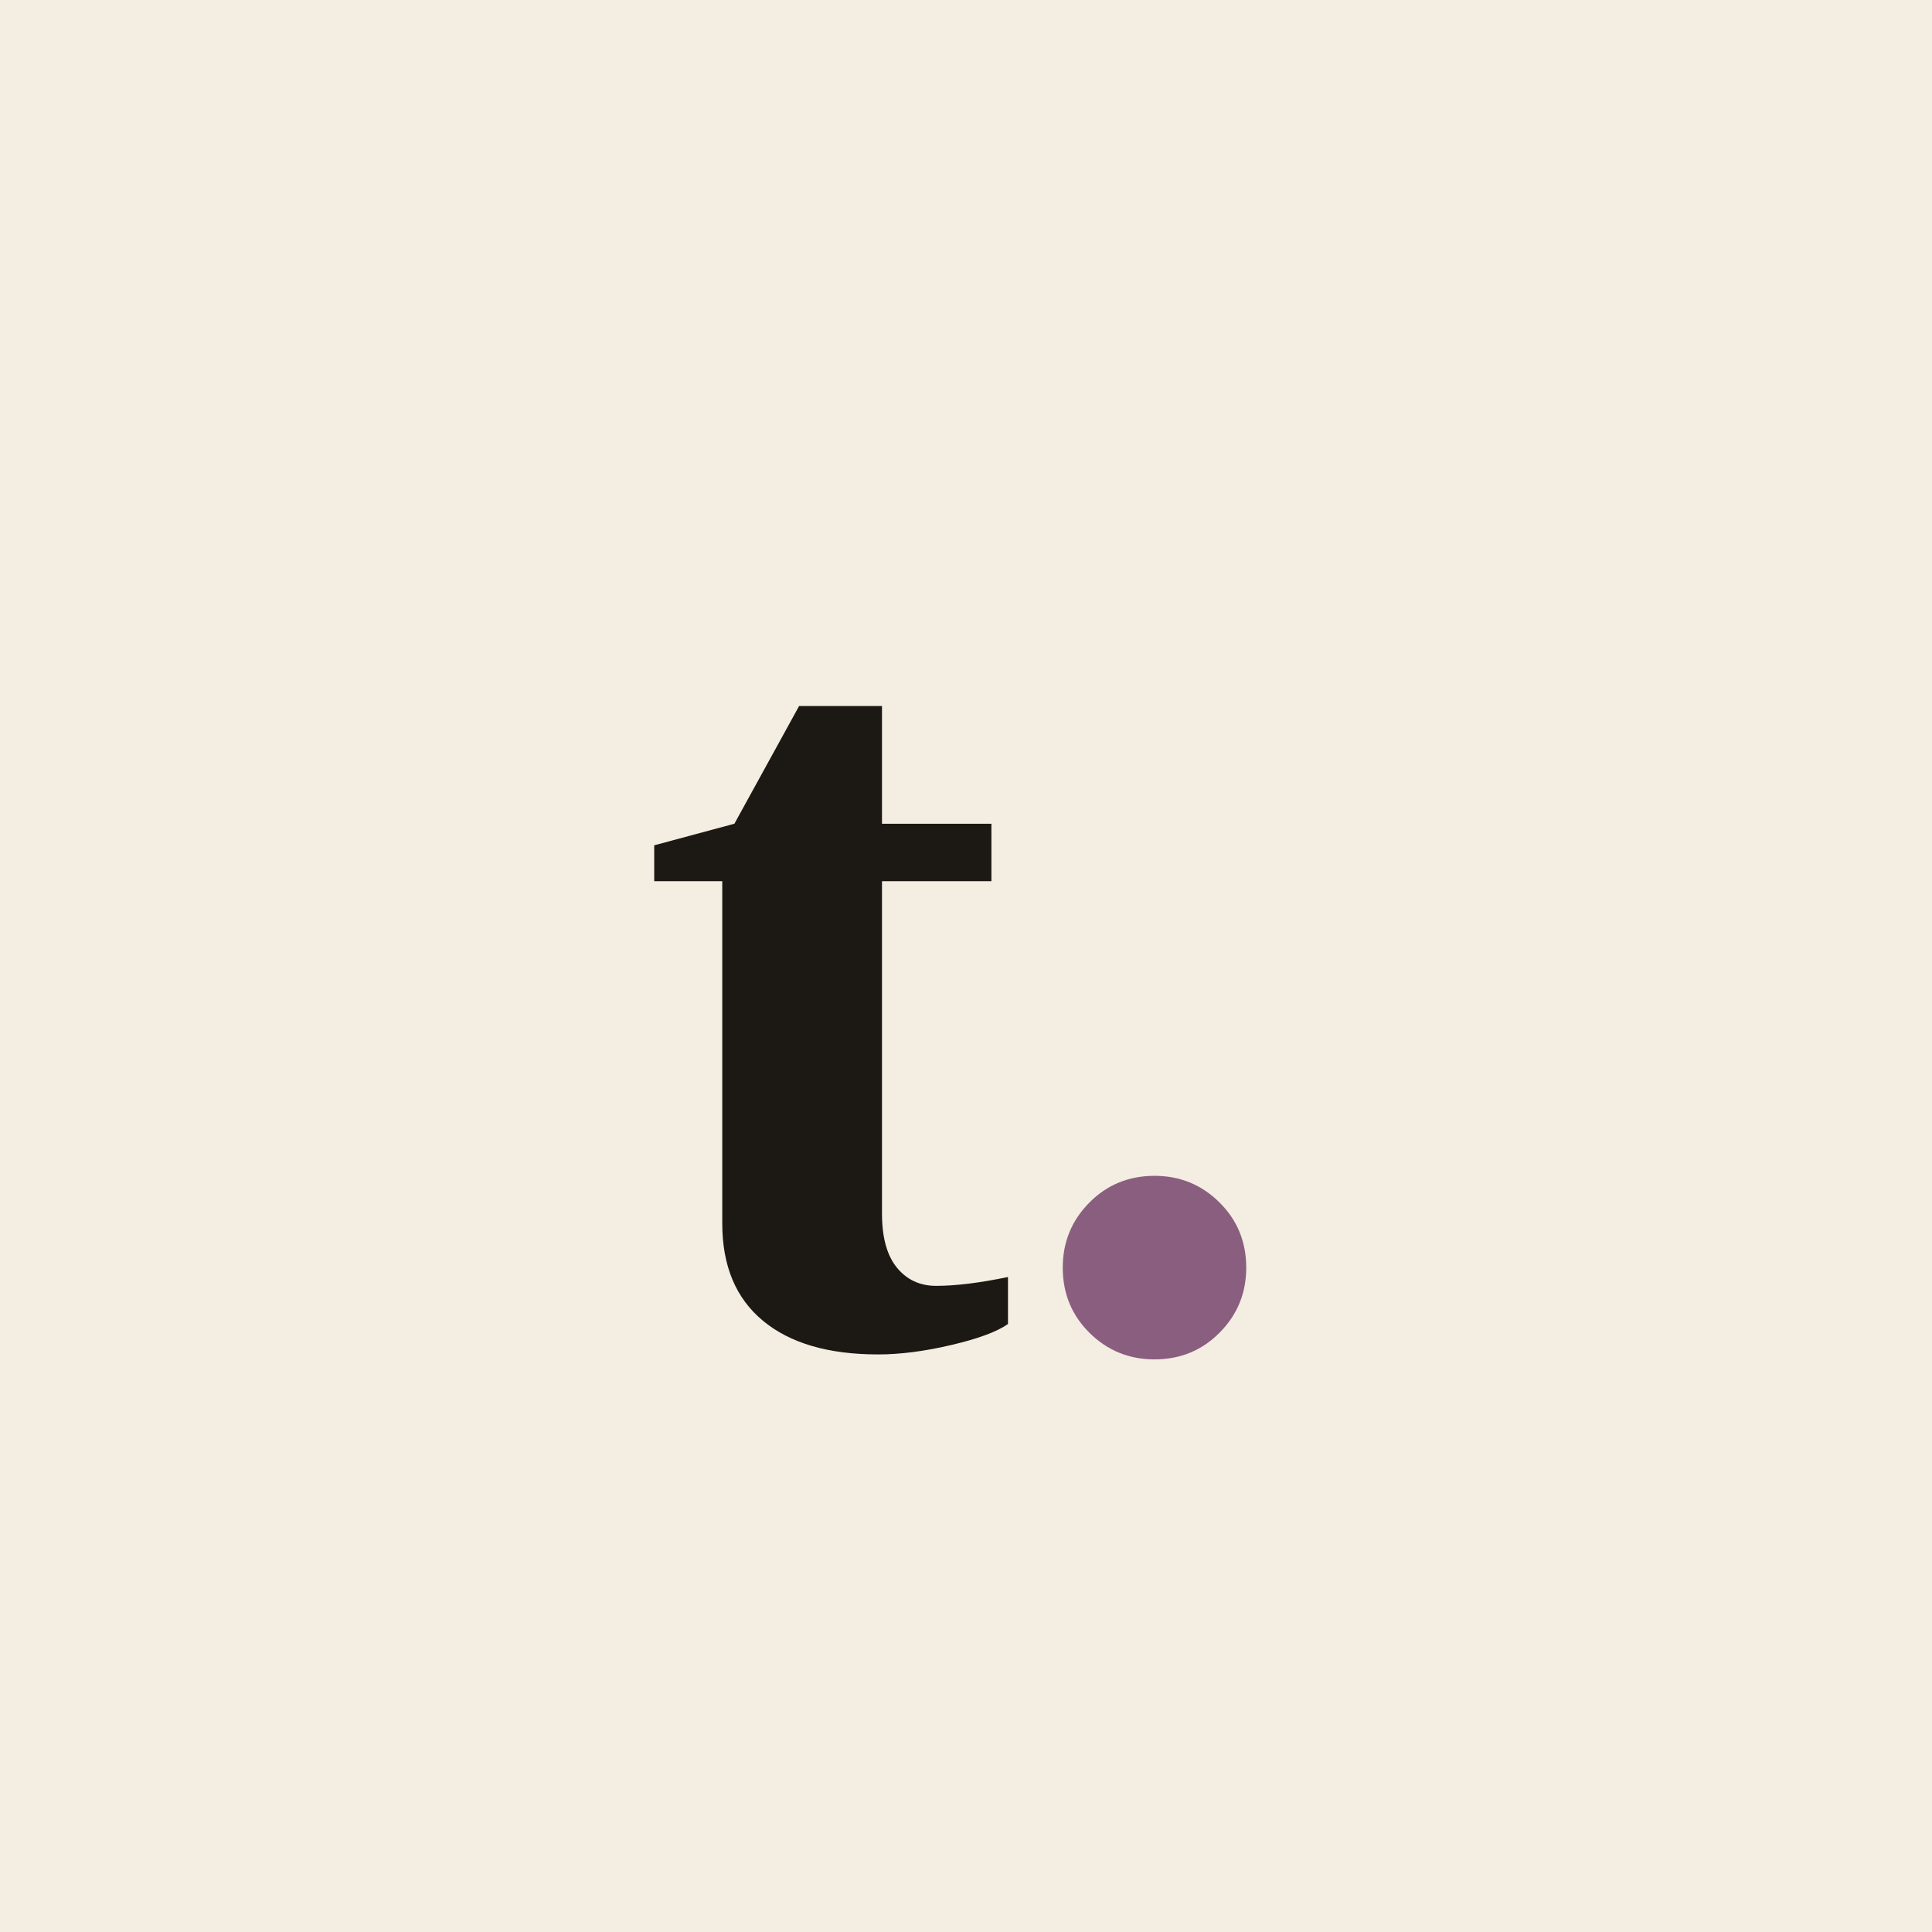
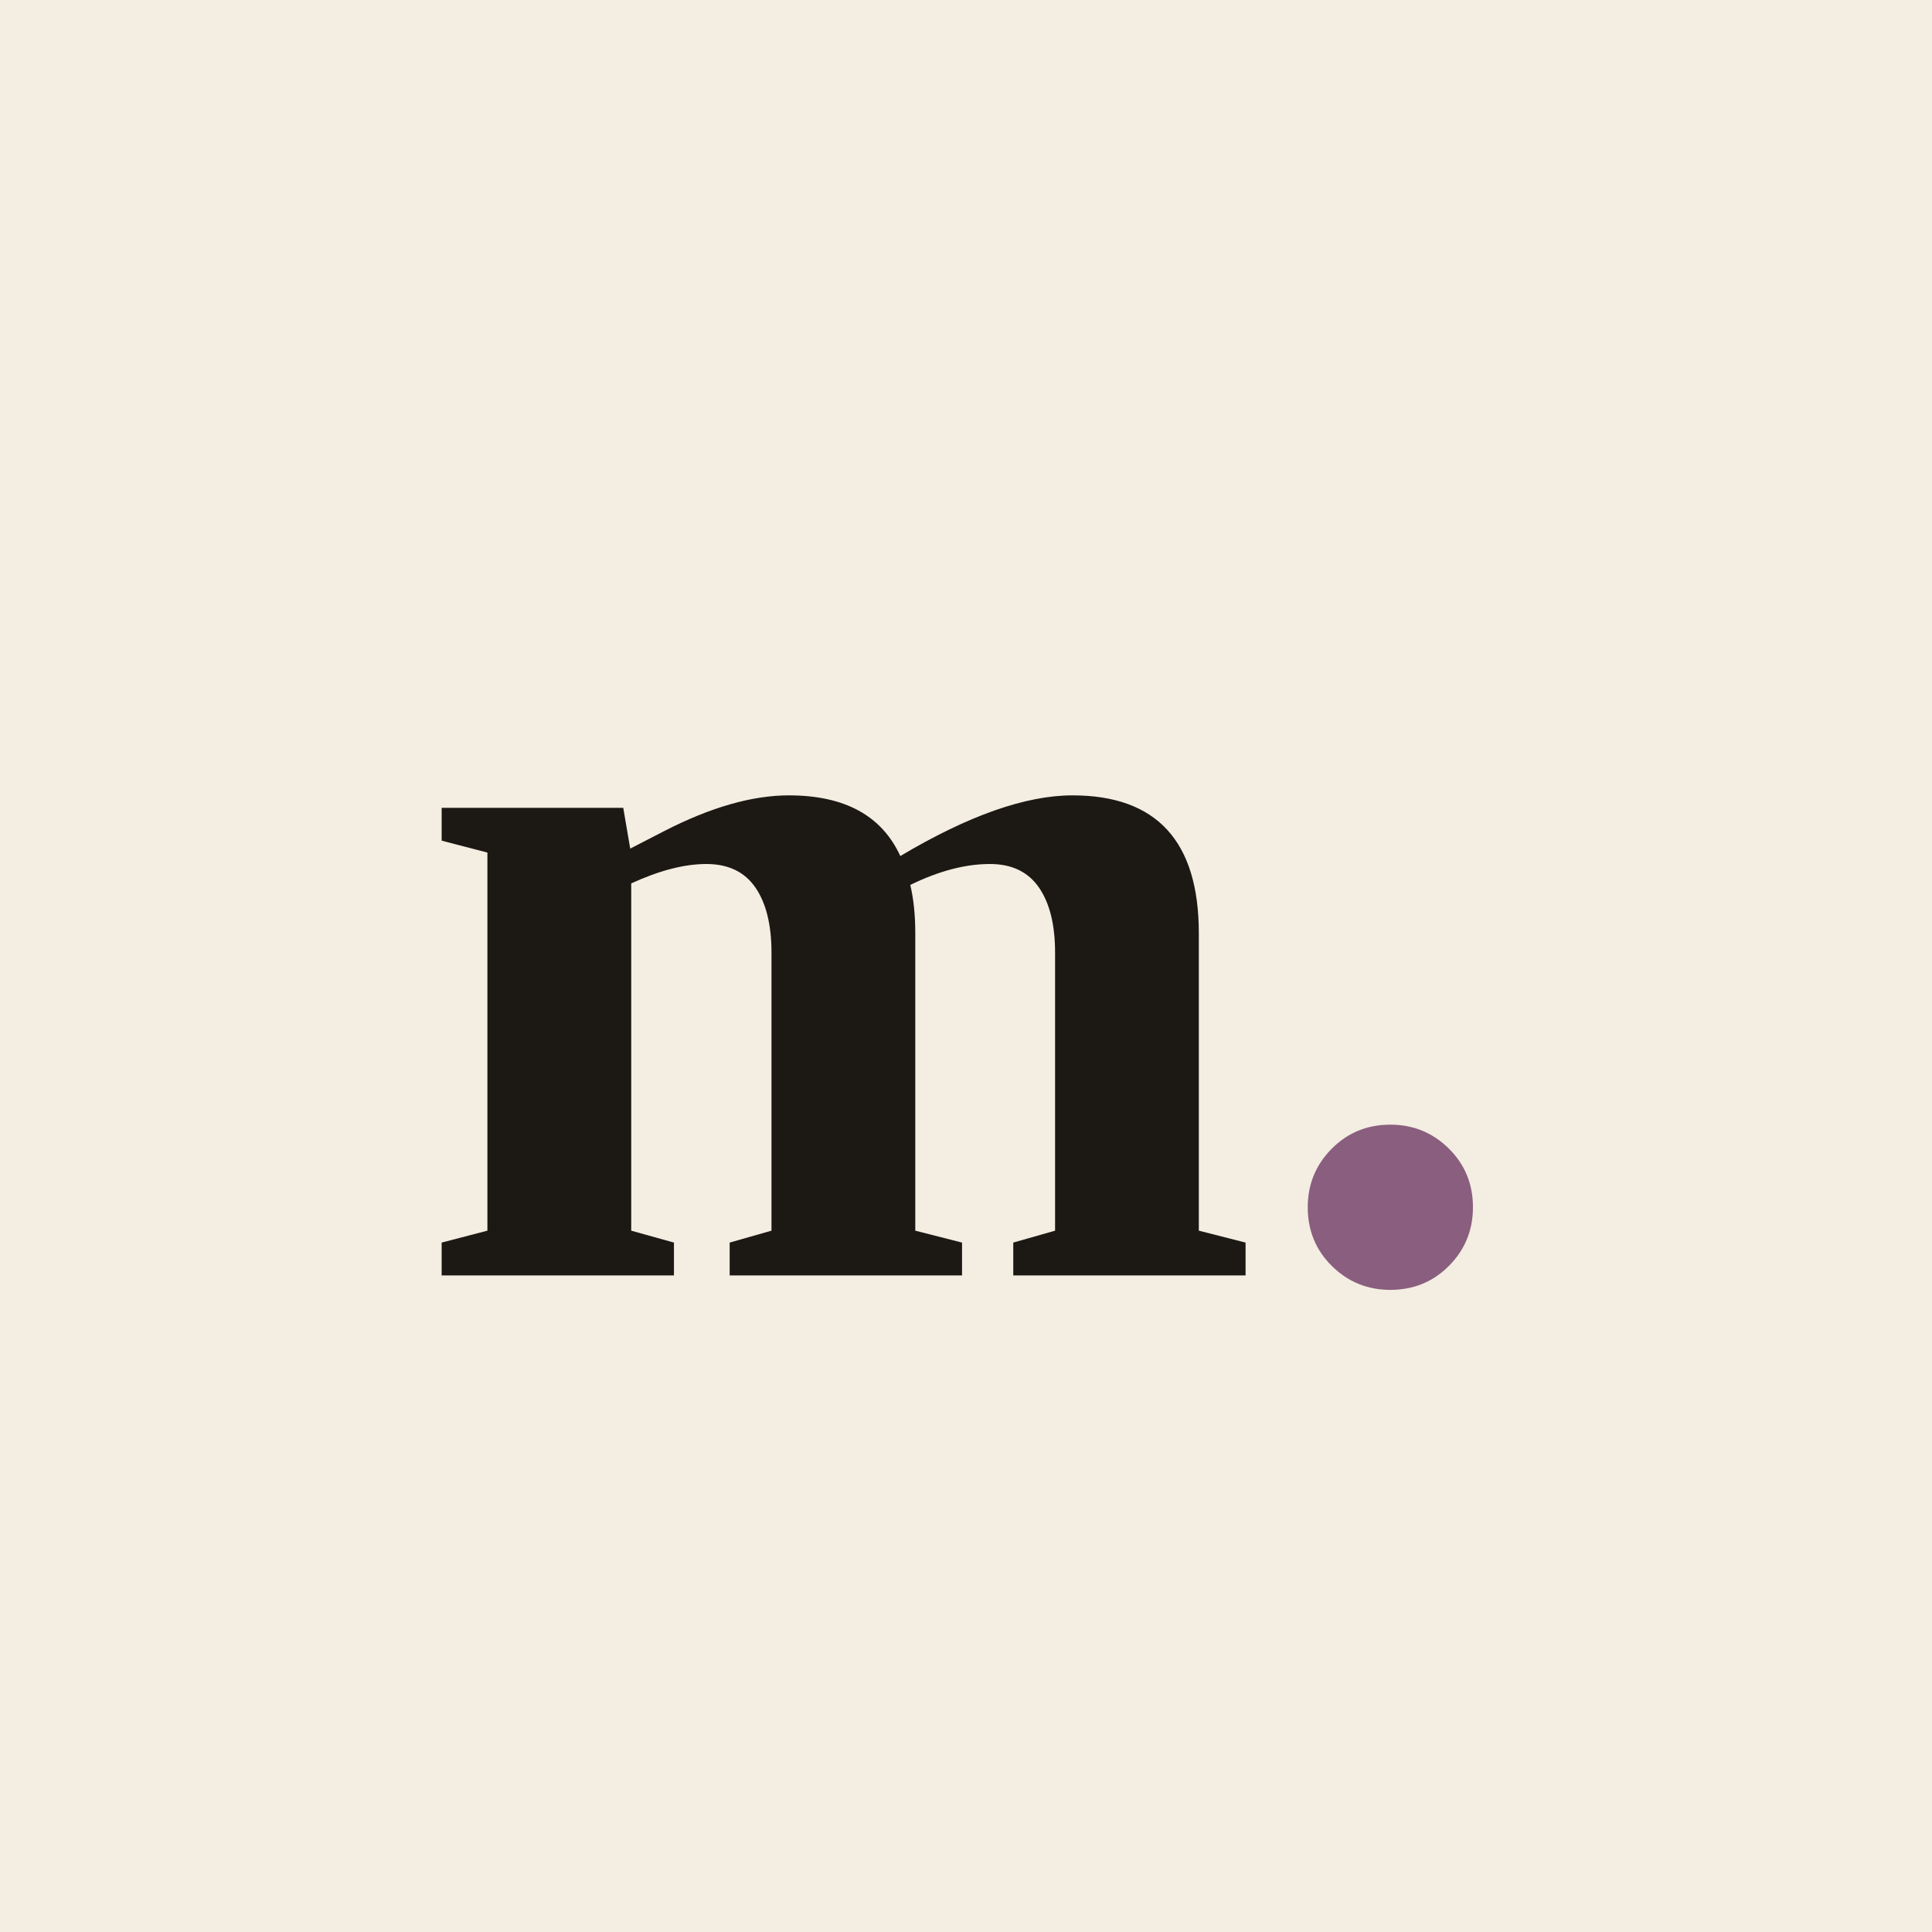
<svg xmlns="http://www.w3.org/2000/svg" viewBox="0 0 512 512">
  <rect width="512" height="512" fill="#F3EDE2" />
-   <text x="256" y="356" font-family="Georgia, 'Times New Roman', serif" font-size="300" font-weight="600" fill="#1C1814" text-anchor="middle">t<tspan fill="#8A5E7E">.</tspan>
+   <text x="256" y="338" font-family="Georgia, 'Times New Roman', serif" font-size="270" font-weight="600" fill="#1C1814" text-anchor="middle">m<tspan fill="#8A5E7E">.</tspan>
  </text>
</svg>
